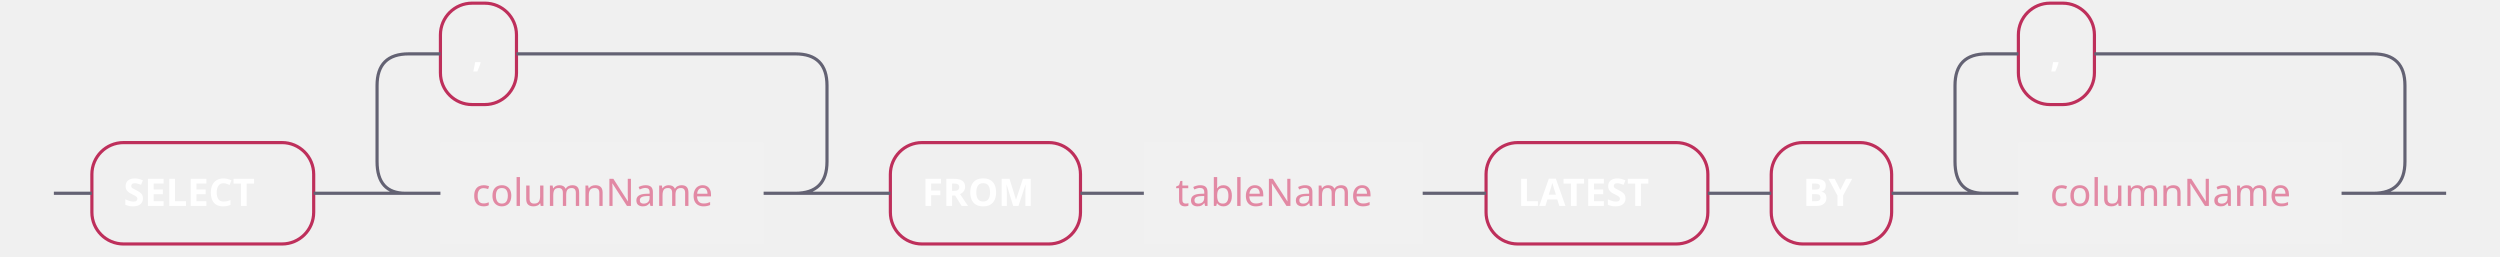
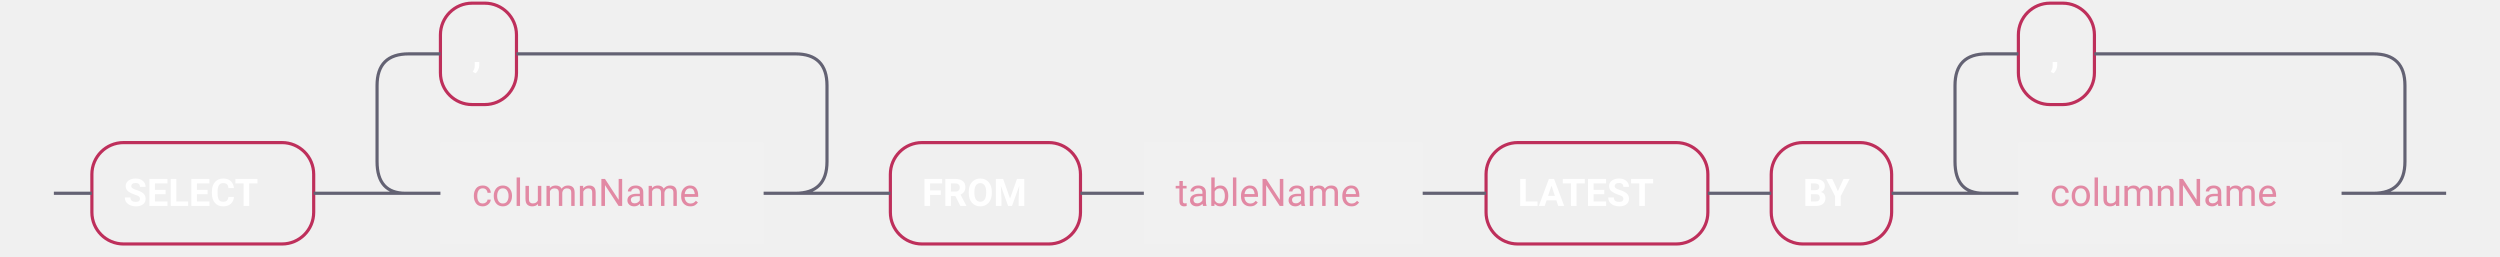
<svg xmlns="http://www.w3.org/2000/svg" xmlns:xlink="http://www.w3.org/1999/xlink" width="789" height="81">
  <defs>
    <style type="text/css">
            @namespace "http://www.w3.org/2000/svg";
                .line                 {fill: none; stroke: #636273;}
                .bold-line            {stroke: #636273; shape-rendering: crispEdges; stroke-width: 2; }
                .thin-line            {stroke: #636273; shape-rendering: crispEdges}
                .filled               {fill: #636273; stroke: none;}
-                 text.terminal         {font-family: Verdana, Sans-serif;
+                 text.terminal         {font-family: -apple-system, BlinkMacSystemFont, "Segoe UI", Roboto, Ubuntu, Cantarell, Helvetica, sans-serif;
                font-size: 12px;
                fill: #ffffff;
                font-weight: bold;
                }
-                 text.nonterminal      {font-family: Verdana, Sans-serif;
+                 text.nonterminal      {font-family: -apple-system, BlinkMacSystemFont, "Segoe UI", Roboto, Ubuntu, Cantarell, Helvetica, sans-serif;
                font-size: 12px;
                fill: #e289a4;
                font-weight: normal;
                }
-                 text.regexp           {font-family: Verdana, Sans-serif;
+                 text.regexp           {font-family: -apple-system, BlinkMacSystemFont, "Segoe UI", Roboto, Ubuntu, Cantarell, Helvetica, sans-serif;
                font-size: 12px;
                fill: #00141F;
                font-weight: normal;
                }
                rect, circle, polygon {fill: none; stroke: none;}
                rect.terminal         {fill: none; stroke: #be2f5b;}
                rect.nonterminal      {fill: rgba(255,255,255,0.1); stroke: none;}
                rect.text             {fill: none; stroke: none;}
                polygon.regexp        {fill: #C7ECFF; stroke: #038cbc;}
        </style>
  </defs>
  <polygon points="9 61 1 57 1 65" />
  <polygon points="17 61 9 57 9 65" />
  <rect x="31" y="47" width="70" height="32" rx="10" />
  <rect x="29" y="45" width="70" height="32" class="terminal" rx="10" />
  <text class="terminal" x="39" y="65">SELECT</text>
  <a xlink:href="#columnName" xlink:title="columnName">
    <rect x="141" y="47" width="102" height="32" />
    <rect x="139" y="45" width="102" height="32" class="nonterminal" />
    <text class="nonterminal" x="149" y="65">columnName</text>
  </a>
  <rect x="141" y="3" width="24" height="32" rx="10" />
  <rect x="139" y="1" width="24" height="32" class="terminal" rx="10" />
  <text class="terminal" x="149" y="21">,</text>
  <rect x="283" y="47" width="60" height="32" rx="10" />
  <rect x="281" y="45" width="60" height="32" class="terminal" rx="10" />
  <text class="terminal" x="291" y="65">FROM</text>
  <a xlink:href="#tableName" xlink:title="tableName">
    <rect x="363" y="47" width="88" height="32" />
    <rect x="361" y="45" width="88" height="32" class="nonterminal" />
    <text class="nonterminal" x="371" y="65">tableName</text>
  </a>
  <rect x="471" y="47" width="70" height="32" rx="10" />
  <rect x="469" y="45" width="70" height="32" class="terminal" rx="10" />
  <text class="terminal" x="479" y="65">LATEST</text>
  <rect x="561" y="47" width="38" height="32" rx="10" />
  <rect x="559" y="45" width="38" height="32" class="terminal" rx="10" />
  <text class="terminal" x="569" y="65">BY</text>
  <a xlink:href="#columnName" xlink:title="columnName">
    <rect x="639" y="47" width="102" height="32" />
    <rect x="637" y="45" width="102" height="32" class="nonterminal" />
    <text class="nonterminal" x="647" y="65">columnName</text>
  </a>
  <rect x="639" y="3" width="24" height="32" rx="10" />
  <rect x="637" y="1" width="24" height="32" class="terminal" rx="10" />
  <text class="terminal" x="647" y="21">,</text>
  <path class="line" d="m17 61 h2 m0 0 h10 m70 0 h10 m20 0 h10 m102 0 h10 m-142 0 l20 0 m-1 0 q-9 0 -9 -10 l0 -24 q0 -10 10 -10 m122 44 l20 0 m-20 0 q10 0 10 -10 l0 -24 q0 -10 -10 -10 m-122 0 h10 m24 0 h10 m0 0 h78 m20 44 h10 m60 0 h10 m0 0 h10 m88 0 h10 m0 0 h10 m70 0 h10 m0 0 h10 m38 0 h10 m20 0 h10 m102 0 h10 m-142 0 l20 0 m-1 0 q-9 0 -9 -10 l0 -24 q0 -10 10 -10 m122 44 l20 0 m-20 0 q10 0 10 -10 l0 -24 q0 -10 -10 -10 m-122 0 h10 m24 0 h10 m0 0 h78 m23 44 h-3" />
  <polygon points="779 61 787 57 787 65" />
  <polygon points="779 61 771 57 771 65" />
</svg>
